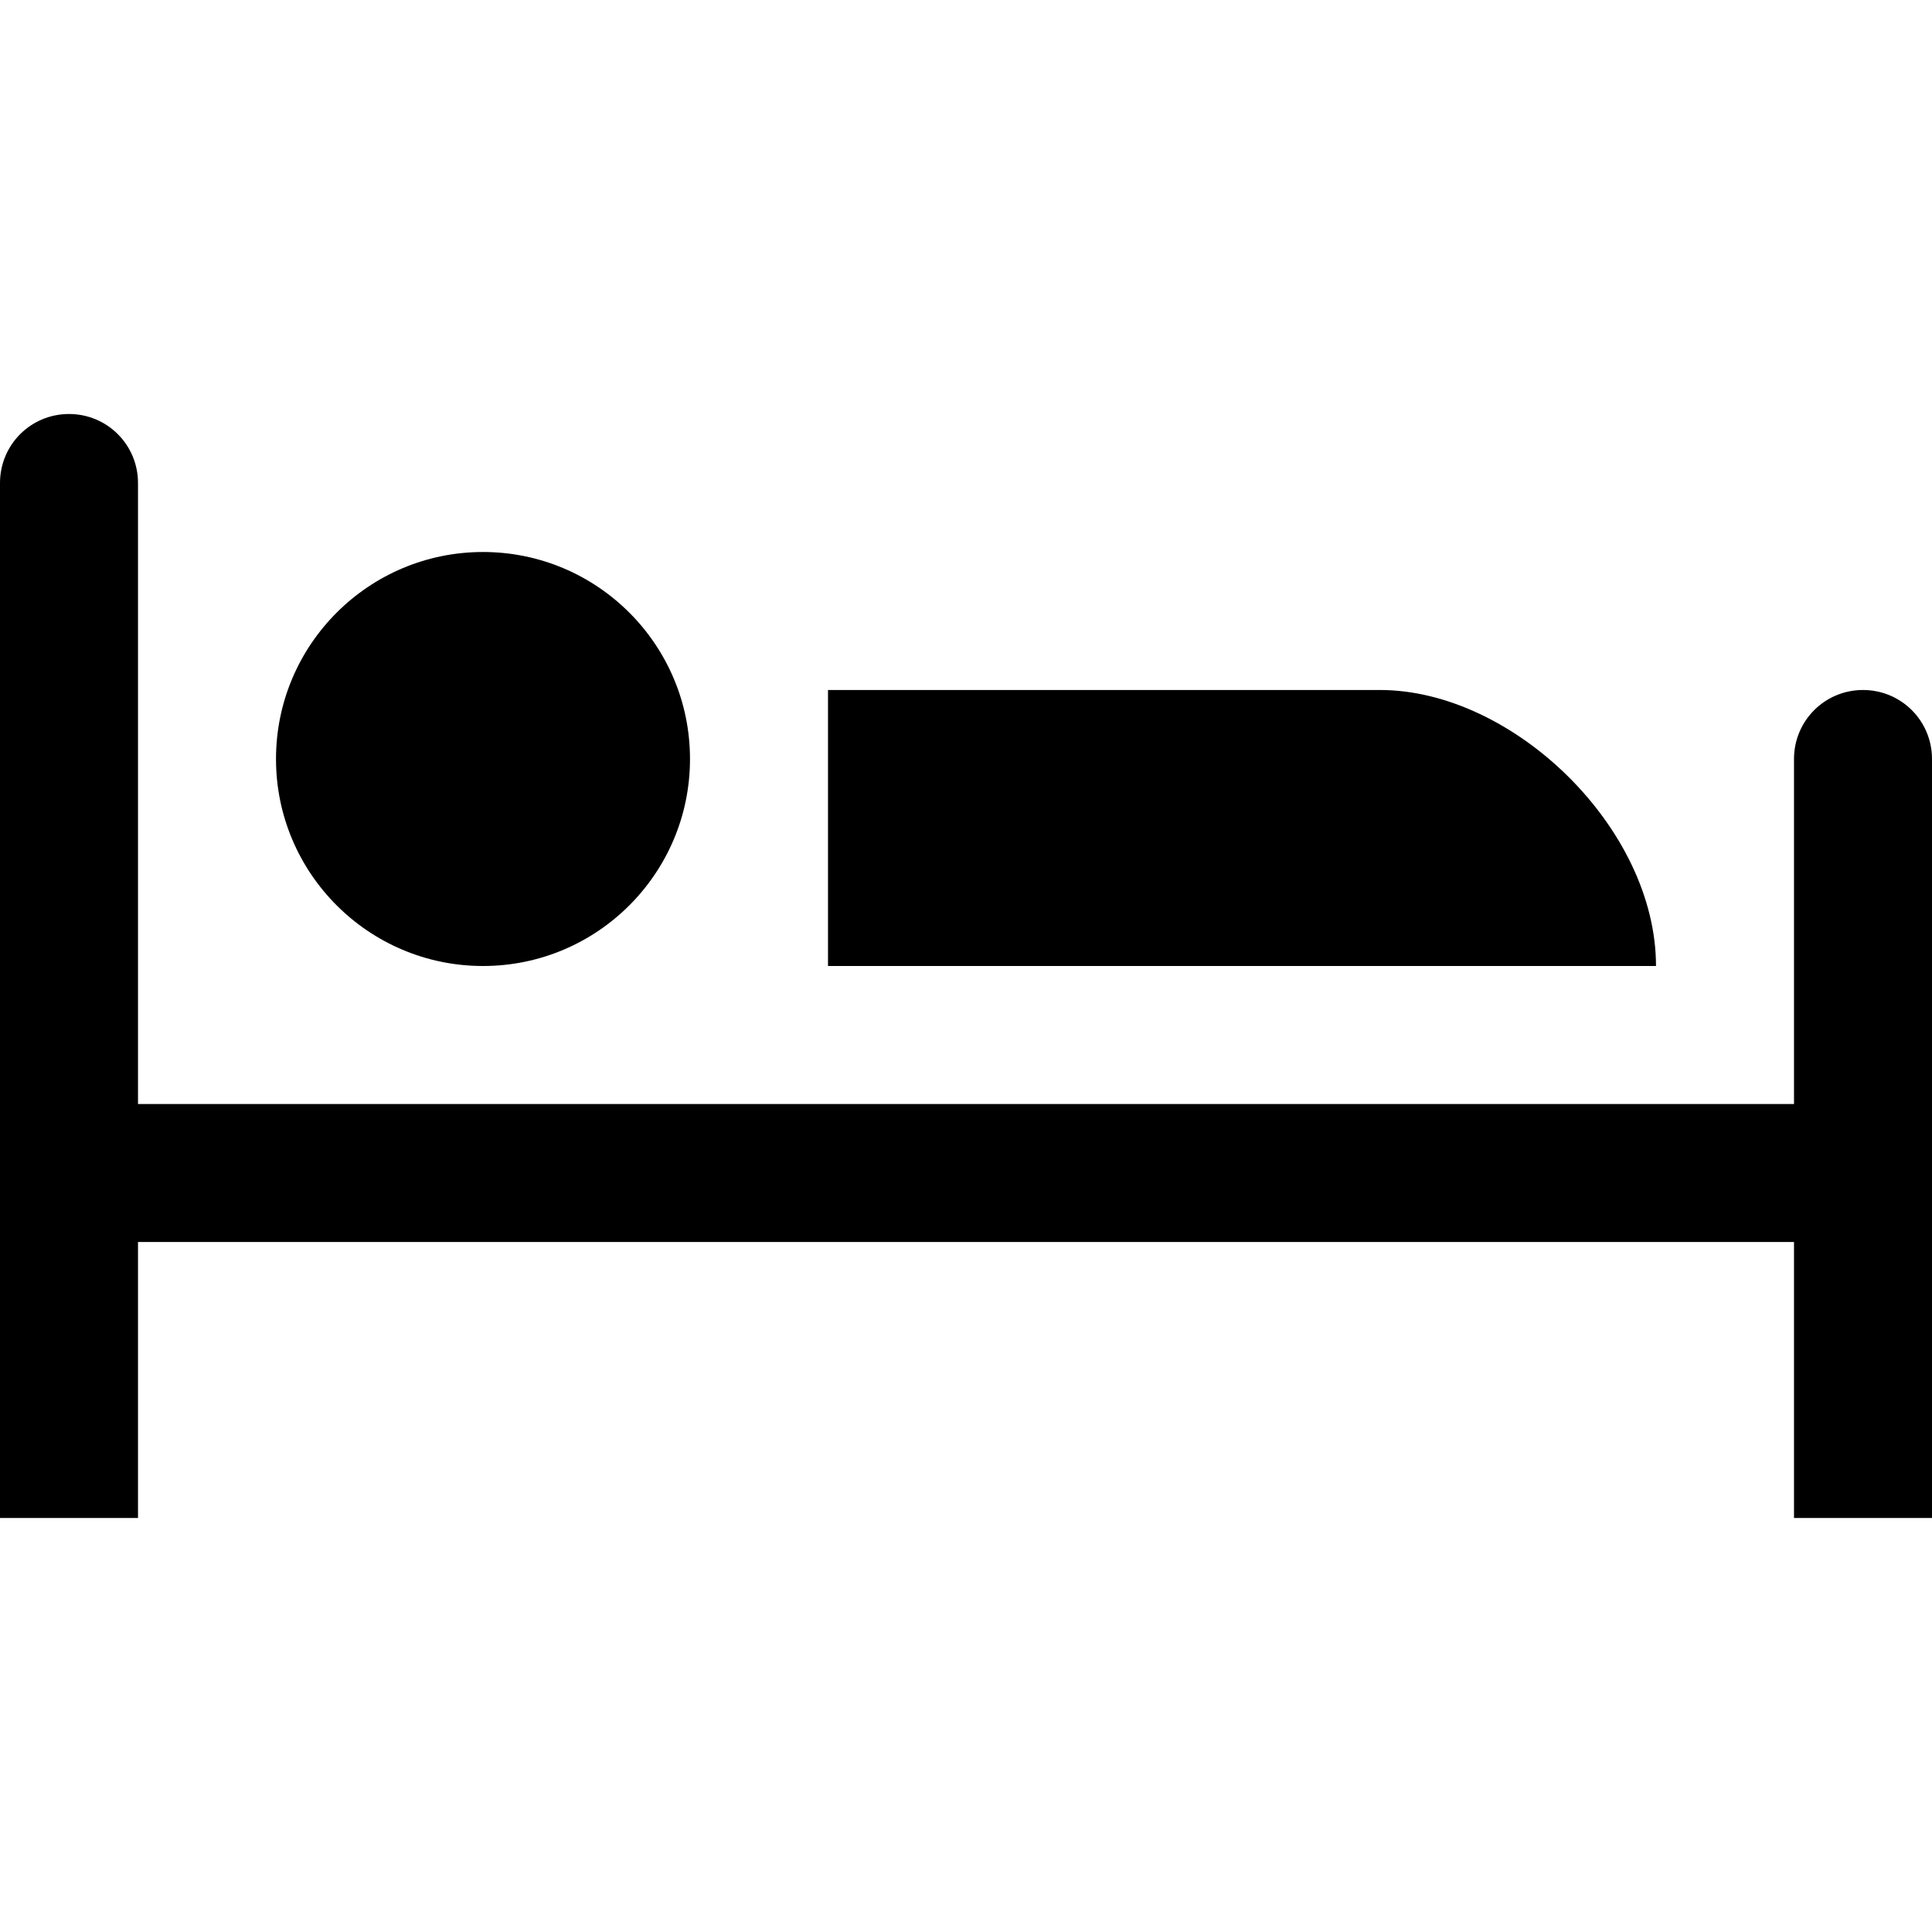
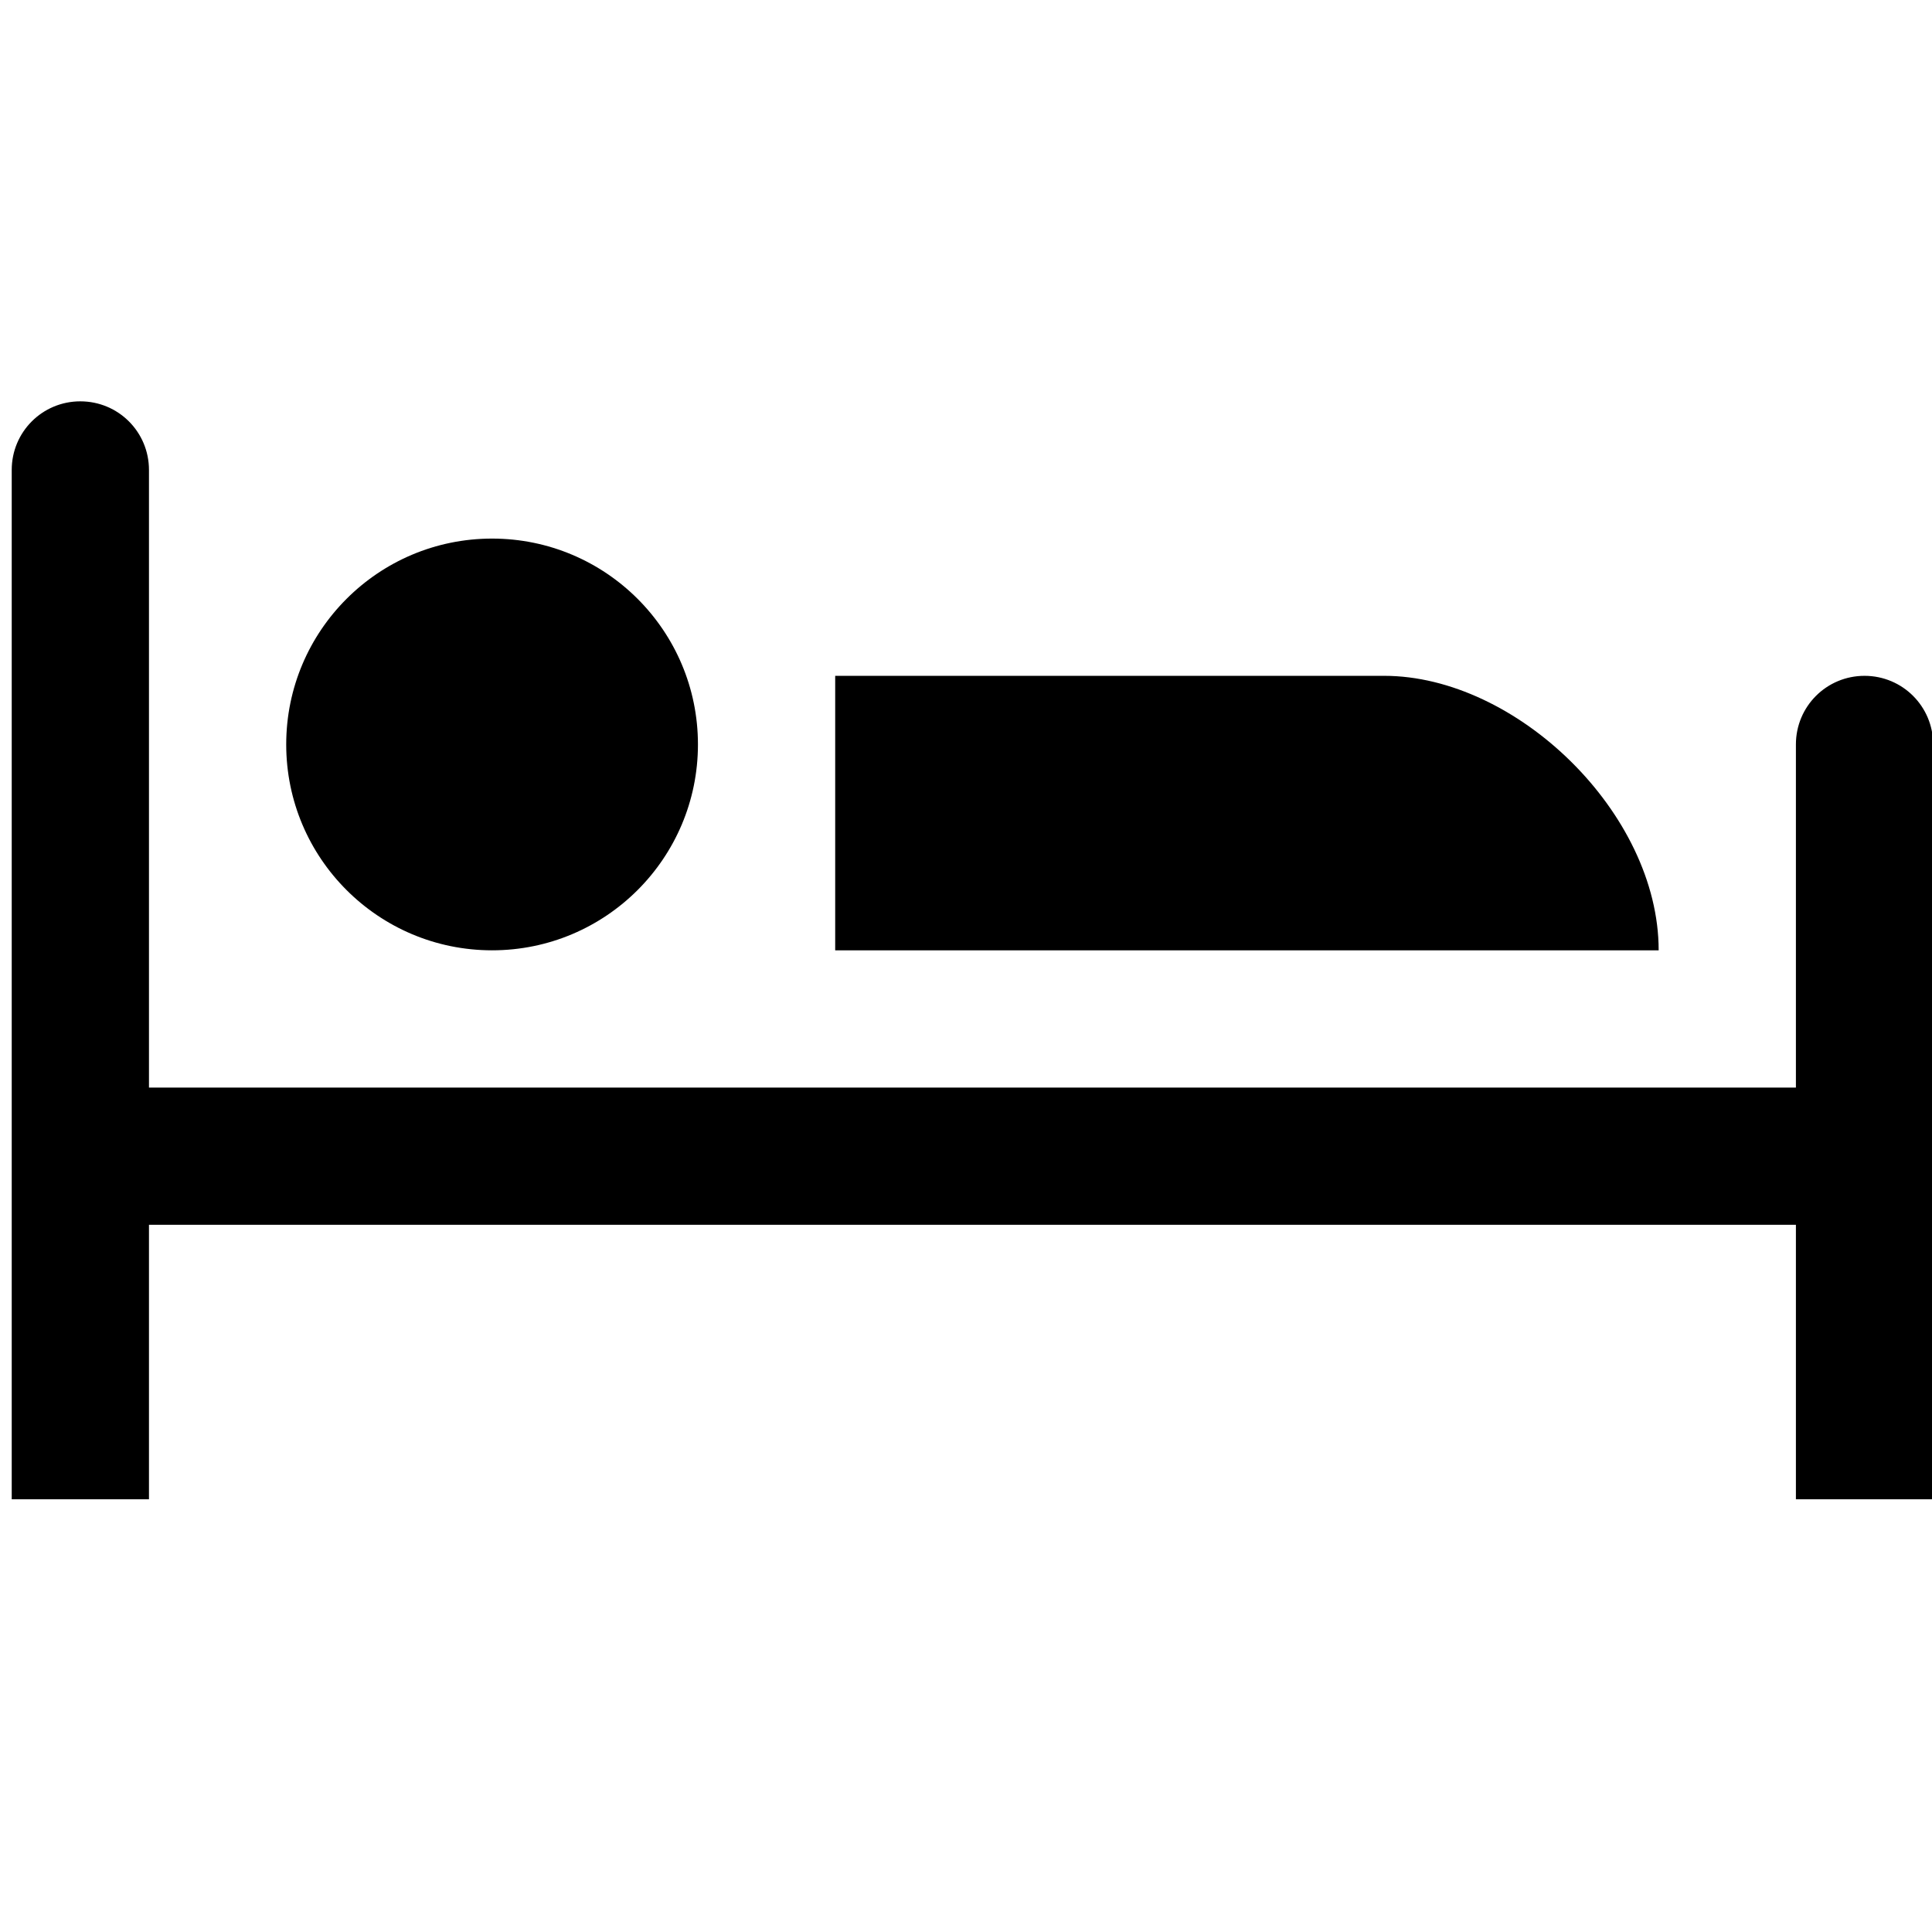
- <svg xmlns="http://www.w3.org/2000/svg" width="14" height="14" viewBox="0 0 14 14">
-   <path d="M 0.5 3 C 0.223 3 0 3.223 0 3.5 L 0 4 L 0 8 L 0 9 L 0 9.5 L 0 11 L 1 11 L 1 9.5 L 1 9 L 13 9 L 13 10.5 L 13 11 L 13.5 11 L 14 11 L 14 10.5 L 14 9 L 14 8 L 14 6 L 14 5.5 C 14 5.223 13.777 5 13.5 5 C 13.223 5 13 5.223 13 5.5 L 13 6 L 13 8 L 1 8 L 1 4 L 1 3.5 C 1 3.223 0.777 3 0.5 3 z M 3.5 4 C 2.672 4 2 4.672 2 5.5 C 2 6.328 2.672 7 3.5 7 C 4.328 7 5 6.328 5 5.5 C 5 4.672 4.328 4 3.5 4 z M 6 5 L 6 7 L 12 7 C 12 6 10.964 5 10 5 L 6 5 z" />
+ <svg xmlns="http://www.w3.org/2000/svg" width="500" height="500" viewBox="0 0 500 500" version="1.1" id="svg4">
+   <defs id="defs8" />
+   <path d="m 20.793,103.866 c -9.839,0 -17.759,7.921 -17.759,17.759 v 17.759 142.076 35.519 17.759 53.278 H 38.553 V 334.74 316.98 H 464.78 v 53.278 17.759 h 17.759 17.759 v -17.759 -53.278 -35.519 -71.038 -17.759 c 0,-9.839 -7.921,-17.759 -17.759,-17.759 -9.839,0 -17.759,7.921 -17.759,17.759 v 17.759 71.038 H 38.553 V 139.385 121.626 c 0,-9.839 -7.921,-17.759 -17.759,-17.759 z m 106.557,35.519 c -29.425,0 -53.278,23.854 -53.278,53.278 0,29.425 23.854,53.278 53.278,53.278 29.425,0 53.278,-23.854 53.278,-53.278 0,-29.425 -23.854,-53.278 -53.278,-53.278 z m 88.797,35.519 v 71.038 h 213.114 c 0,-35.519 -36.804,-71.038 -71.038,-71.038 z" id="path2" style="stroke-width:35.519" />
</svg>
